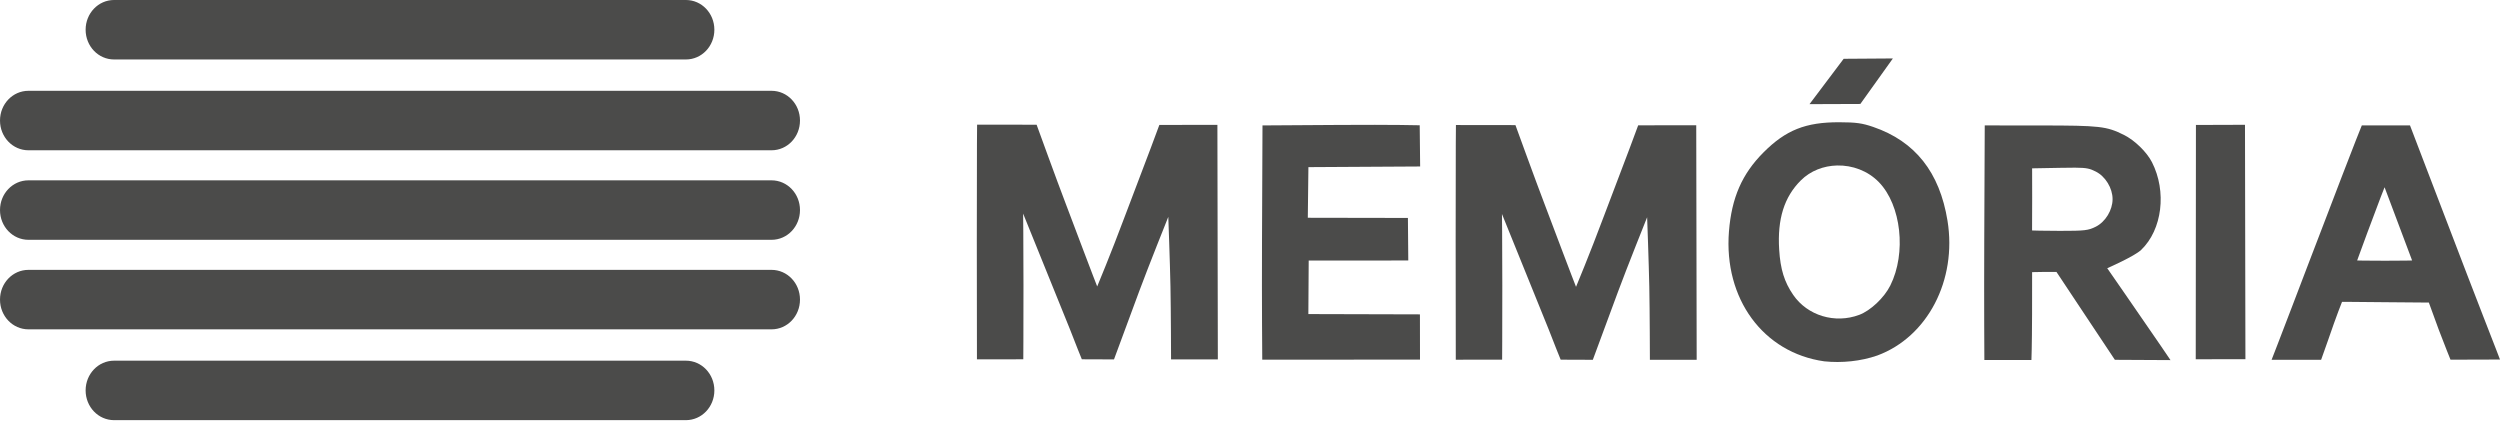
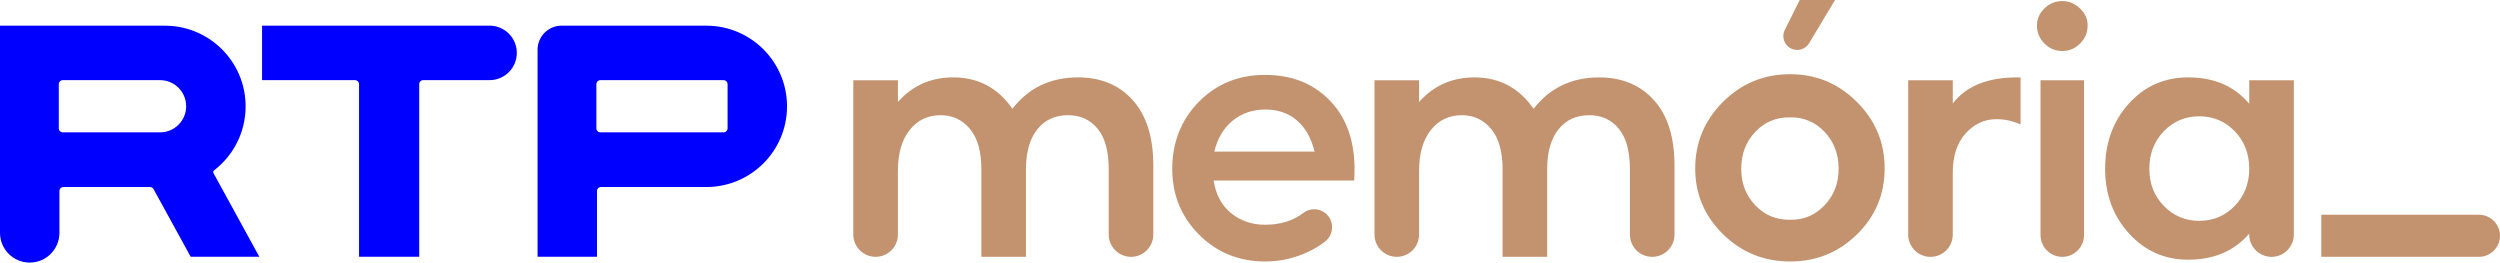
- <svg xmlns="http://www.w3.org/2000/svg" width="378.056mm" height="63.581mm" viewBox="0 0 1339.568 225.288">
-   <g>
-     <g fill="#4b4b4a">
-       <path d="M523.403 128.904c0-54.878.15-62.118.15-62.118l31.889.041s10.923 30.112 15.547 42.17c1.898 4.95 6.316 16.633 9.818 25.962s7.098 18.532 7.098 18.532 7.319-17.496 14.873-37.721c6.136-16.438 12.403-32.349 18.432-48.826l31.108-.046.234 125.692-25.068-.01s-.063-26.092-.319-39.134c-.244-12.422-1.16-37.254-1.16-37.254s-11.003 27.472-15.563 39.805c-11.158 30.181-13.534 36.585-13.534 36.585l-17.23-.064s-3.599-8.788-6.395-16.145l-25.067-61.925s.188 12.751.188 38.266c0 27.743-.095 39.808-.095 39.808l-24.837.01z" />
-       <path d="M985.478 65.505c-17.964-.047-28.611 4.194-40.533 16.146-11.523 11.552-17.088 24.277-18.523 42.361-2.861 36.054 18.359 64.98 51.057 69.6 9.413.973 19.547-.034 28.416-3.117 26.916-9.909 42.797-40.378 37.635-72.211-4.216-25.999-17.334-42.561-39.818-50.271-5.95-2.04-9.184-2.484-18.232-2.508zm-1.121 23.166c8.148-.192 16.463 2.809 22.42 8.947 11.97 12.334 14.795 37.967 6.102 55.367-3.281 6.566-10.575 13.453-16.662 15.73-13.009 4.867-27.718.419-35.365-10.695-4.764-6.924-6.873-13.74-7.523-24.316-1.006-16.373 2.673-28.125 11.59-37.025 5.191-5.181 12.25-7.838 19.439-8.008z" />
-       <path d="M676.352 192.722s-.277-30.192-.134-64.017l.259-61.5 40.884-.261c29.914-.191 43.358.183 43.358.183l.235 22.078-59.869.349-.326 27.129 53.642.097.194 22.783s-35.572.109-53.358.044l-.183 28.682 59.784.161.037 24.238z" />
-       <path d="M779.978 129.112c0-54.878.15-62.118.15-62.118l31.889.041s10.923 30.112 15.547 42.17c1.898 4.95 6.316 16.633 9.818 25.962s7.098 18.532 7.098 18.532 7.319-17.496 14.873-37.721c6.136-16.438 12.403-32.349 18.432-48.826l31.108-.046.234 125.692-25.068-.01s-.063-26.092-.319-39.134c-.244-12.422-1.16-37.254-1.16-37.254s-11.003 27.472-15.563 39.805c-11.158 30.181-13.534 36.585-13.534 36.585l-17.23-.064s-3.599-8.788-6.395-16.145l-25.067-61.925s.188 12.751.188 38.266c0 27.743-.095 39.808-.095 39.808l-24.837.01z" />
-       <path d="M1063.478 67.204l-.26 61.5c-.143 33.825.06 64.181.06 64.181l25.219.02s.289-7.097.344-24.42c.036-11.704.022-22.667.022-22.667l6.58-.114h6.467l14.627 22.021c8.045 12.112 16.668 25.074 16.668 25.074l29.806.156s-5.419-8.134-24.374-35.49l-9.522-13.742s14.609-6.39 18.197-9.837c11.275-10.828 13.786-31.267 5.771-46.975-2.793-5.475-9.265-11.762-15.072-14.643-9.314-4.62-12.784-5.014-44.533-5.041zm48.408 22.639c6.381.034 7.967.512 11.092 2.09 5.181 2.616 9 8.884 9 14.771 0 5.869-3.821 12.157-8.963 14.75-4.027 2.031-5.903 2.25-19.25 2.25-9.174 0-14.927-.213-14.927-.213s.072-8.875.056-17.537l-.029-15.75 14.807-.271c3.427-.063 6.088-.101 8.215-.09z" />
-       <path d="M1176.541 192.492l.1-125.537 26.287-.088.232 125.612z" />
-       <path d="M1265.523 67.204l-3.186 8c-1.752 4.4-4.981 12.725-7.174 18.5-2.193 5.775-6.326 16.575-9.186 24-2.86 7.425-6.917 18-9.016 23.5s-6.136 16.075-8.969 23.5c-2.833 7.425-6.193 16.188-7.467 19.473l-3.337 8.602 26.528.027s2.169-5.977 3.584-10.102c4.897-14.278 7.617-20.941 7.617-20.941s4.177-.061 23.852.173l22.677.188 5.325 14.58c3.017 7.975 6.278 16.03 6.278 16.03s6.504-.055 12.709-.045c8.784.012 13.808-.039 13.808-.039s-2.641-6.966-9.097-23.467c-2.578-6.588-6.402-16.479-8.498-21.979-2.096-5.5-5.888-15.4-8.426-22-2.538-6.6-8.571-22.35-13.406-35l-8.791-23h-12.912zm12.201 33.135l14.751 39.228s-3.974.137-14.497.137c-11.38 0-14.954-.138-14.954-.138s3.007-8.235 5.517-15.022c6.722-18.175 9.183-24.205 9.183-24.205z" />
-       <path d="M969.588 55.806l18.298-24.301 26.371-.187-17.427 24.387z" />
-     </g>
-     <g fill="#4b4b4a" fill-rule="evenodd">
-       <path d="M61.117-.002h306.417c8.442 0 15.239 7.107 15.239 15.934 0 8.827-6.797 15.934-15.239 15.934h-306.417c-8.442 0-15.239-7.107-15.239-15.934 0-8.827 6.797-15.934 15.239-15.934z" />
-       <path d="M15.237 48.656h398.178c8.442 0 15.239 7.107 15.239 15.934 0 8.827-6.797 15.934-15.239 15.934h-398.178c-8.442 0-15.239-7.107-15.239-15.934 0-8.827 6.797-15.934 15.239-15.934z" />
-       <path d="M61.117 225.13h306.417c8.442 0 15.239-7.107 15.239-15.934 0-8.827-6.797-15.934-15.239-15.934h-306.417c-8.442 0-15.239 7.107-15.239 15.934 0 8.827 6.797 15.934 15.239 15.934z" />
-       <path d="M15.237 176.471h398.178c8.442 0 15.239-7.107 15.239-15.934 0-8.827-6.797-15.934-15.239-15.934h-398.178c-8.442 0-15.239 7.107-15.239 15.934 0 8.827 6.797 15.934 15.239 15.934z" />
-       <path d="M15.237 96.63h398.178c8.442 0 15.239 7.107 15.239 15.934 0 8.827-6.797 15.934-15.239 15.934h-398.178c-8.442 0-15.239-7.107-15.239-15.934 0-8.827 6.797-15.934 15.239-15.934z" />
-     </g>
+ <svg xmlns="http://www.w3.org/2000/svg" width="317.78mm" height="33.385mm" version="1.1" viewBox="0 0 317.78 33.385">
+   <g transform="translate(55.324 -116.27)" stroke-width=".424">
+     <path d="m88.669 129.01c1.738 1.935 2.607 4.702 2.607 8.298v8.775c0 1.565-1.269 2.834-2.834 2.834-1.565 0-2.834-1.269-2.834-2.834v-8.32c0-2.268-0.469-3.975-1.405-5.125-0.938-1.149-2.192-1.724-3.764-1.724-1.663 0-2.97 0.605-3.923 1.813-0.952 1.21-1.427 2.887-1.427 5.033v11.155h-5.669v-11.155c0-2.237-0.483-3.939-1.452-5.102-0.968-1.164-2.207-1.744-3.717-1.744-1.633 0-2.948 0.627-3.945 1.88-0.997 1.255-1.496 2.986-1.496 5.193v8.095c0 1.565-1.269 2.834-2.834 2.834-1.565 0-2.835-1.269-2.835-2.834v-19.613h5.669v2.766c1.844-2.085 4.187-3.129 7.029-3.129 3.173 0 5.683 1.33 7.529 3.99 2.055-2.66 4.836-3.99 8.343-3.99 2.901 0 5.222 0.969 6.96 2.901zm24.941-0.067c2.101 2.101 3.182 4.95 3.243 8.548 0 0.725-0.016 1.299-0.044 1.724h-17.867c0.272 1.785 1.013 3.167 2.221 4.148 1.208 0.983 2.646 1.474 4.309 1.474 1.962 0 3.586-0.501 4.873-1.504 0.839-0.652 2.02-0.619 2.836 0.059 1.145 0.953 1.078 2.707-0.106 3.614-0.652 0.499-1.373 0.932-2.164 1.299-1.724 0.802-3.523 1.202-5.397 1.202-3.356 0-6.168-1.141-8.434-3.423-2.268-2.282-3.401-5.072-3.401-8.367 0-3.296 1.127-6.219 3.379-8.503 2.252-2.282 5.056-3.423 8.412-3.423 3.356 0 6.038 1.05 8.14 3.151zm-1.836 6.597c-0.424-1.724-1.171-3.045-2.245-3.967-1.074-0.922-2.412-1.382-4.012-1.382-1.6 0-3.023 0.477-4.172 1.429-1.149 0.952-1.921 2.26-2.313 3.922h12.743zm36.186-9.431c-3.507 0-6.288 1.33-8.343 3.99-1.844-2.66-4.353-3.99-7.528-3.99-2.843 0-5.186 1.044-7.029 3.128v-2.765h-5.669v19.611c0 1.565 1.269 2.834 2.834 2.834 1.565 0 2.834-1.269 2.834-2.834v-8.095c0-2.207 0.5-3.937 1.496-5.193 0.999-1.253 2.313-1.88 3.945-1.88 1.511 0 2.751 0.582 3.718 1.744 0.967 1.163 1.452 2.865 1.452 5.102v11.155h5.669v-11.155c0-2.146 0.475-3.823 1.427-5.033 0.952-1.21 2.26-1.813 3.922-1.813 1.571 0 2.826 0.574 3.764 1.724 0.936 1.149 1.405 2.857 1.405 5.125v8.32c0 1.565 1.269 2.834 2.835 2.834 1.565 0 2.834-1.269 2.834-2.834v-8.775c0-3.598-0.869-6.365-2.607-8.298-1.738-1.933-4.059-2.901-6.96-2.901zm25.164-3.492c0.619 0 1.194-0.325 1.513-0.857l3.296-5.492h-4.489l-1.896 3.795c-0.587 1.174 0.266 2.554 1.577 2.554zm7.575 6.599c2.357 2.343 3.537 5.161 3.537 8.456 0 3.296-1.171 6.091-3.514 8.39-2.343 2.298-5.178 3.447-8.503 3.447-3.326 0-6.166-1.157-8.525-3.468-2.357-2.313-3.537-5.102-3.537-8.367s1.18-6.113 3.537-8.457c2.357-2.343 5.2-3.514 8.525-3.514 3.326 0 6.121 1.171 8.479 3.514zm-2.312 8.503c0-1.874-0.597-3.437-1.791-4.694-1.194-1.253-2.654-1.866-4.375-1.836-1.754-0.03-3.229 0.583-4.422 1.836-1.194 1.257-1.791 2.82-1.791 4.694 0 1.874 0.597 3.395 1.791 4.648 1.194 1.254 2.668 1.868 4.422 1.837 1.724 0.03 3.182-0.583 4.375-1.837 1.194-1.253 1.791-2.804 1.791-4.648zm14.511-8.298v-2.946h-5.669v19.611c0 1.565 1.269 2.834 2.834 2.834s2.834-1.269 2.834-2.834v-7.912c0-2.087 0.544-3.734 1.633-4.942 1.088-1.208 2.388-1.813 3.901-1.813 1.119 0 2.146 0.228 3.084 0.68v-5.986c-3.992-0.091-6.862 1.013-8.615 3.309zm13.921-13.016c-0.878 0-1.633 0.311-2.268 0.93-0.636 0.619-0.953 1.336-0.953 2.154 0 0.908 0.317 1.677 0.953 2.312 0.635 0.635 1.39 0.953 2.268 0.953 0.877 0 1.632-0.317 2.268-0.953 0.636-0.635 0.953-1.405 0.953-2.312 0-0.816-0.325-1.535-0.975-2.154-0.65-0.619-1.399-0.93-2.245-0.93zm-2.766 29.747c0 1.527 1.239 2.766 2.766 2.766 1.526 0 2.765-1.239 2.765-2.766v-19.68h-5.533v19.68zm26.527-19.68h5.669v19.611c0 1.565-1.269 2.835-2.834 2.835-1.565 0-2.834-1.269-2.834-2.835v-0.114c-1.905 2.207-4.489 3.312-7.754 3.312-2.993 0-5.502-1.111-7.527-3.334-2.026-2.223-3.039-4.966-3.039-8.231 0-3.265 1.005-6.055 3.015-8.276 2.01-2.223 4.528-3.334 7.551-3.334 3.296 0 5.88 1.119 7.754 3.354v-2.992zm0 11.247c0-1.905-0.611-3.493-1.838-4.761-1.224-1.269-2.729-1.905-4.511-1.905-1.783 0-3.288 0.636-4.512 1.905-1.224 1.269-1.837 2.857-1.837 4.761 0 1.904 0.613 3.445 1.837 4.716 1.224 1.269 2.727 1.904 4.512 1.904 1.785 0 3.287-0.635 4.511-1.904 1.224-1.271 1.838-2.843 1.838-4.716zm29.202 5.849h-20.044v5.346h20.044c1.474 0 2.672-1.198 2.672-2.672 0-1.474-1.198-2.674-2.672-2.674z" fill="#c3936f" />
+     <path d="m34.459 119.53h-18.391c-1.689 0-3.06 1.371-3.06 3.06v26.318h7.553v-8.353c0-0.282 0.229-0.512 0.512-0.512h13.388c5.665 0 10.255-4.593 10.255-10.255 0-5.663-4.593-10.255-10.255-10.255m2.699 13.049c0 0.282-0.23 0.512-0.512 0.512h-15.654c-0.282 0-0.512-0.229-0.512-0.512v-5.61c0-0.282 0.229-0.512 0.512-0.512h15.654c0.282 0 0.512 0.229 0.512 0.512zm-65.356 5.679c-0.061-0.112-0.031-0.25 0.071-0.327 2.444-1.874 4.022-4.824 4.022-8.144 0-5.664-4.593-10.255-10.255-10.255h-20.966v26.336c0 2.085 1.691 3.776 3.777 3.776 2.085 0 3.776-1.691 3.776-3.776v-5.316c0-0.282 0.229-0.512 0.512-0.512h11.007c0.187 0 0.357 0.101 0.447 0.266l4.719 8.599h8.726l-5.837-10.648zm-3.464-8.485c0 1.831-1.484 3.318-3.318 3.318h-12.363c-0.28 0-0.51-0.227-0.51-0.51v-5.614c0-0.282 0.23-0.512 0.512-0.512h12.359c1.831 0 3.318 1.484 3.318 3.315m38.567-3.315h-8.436c-0.28 0-0.507 0.229-0.507 0.51v21.94h-7.647v-21.938c0-0.282-0.229-0.512-0.512-0.512h-11.815v-6.928h28.917c1.912 0 3.464 1.551 3.464 3.464 0 1.913-1.552 3.464-3.464 3.464z" fill="#00f" />
  </g>
</svg>
